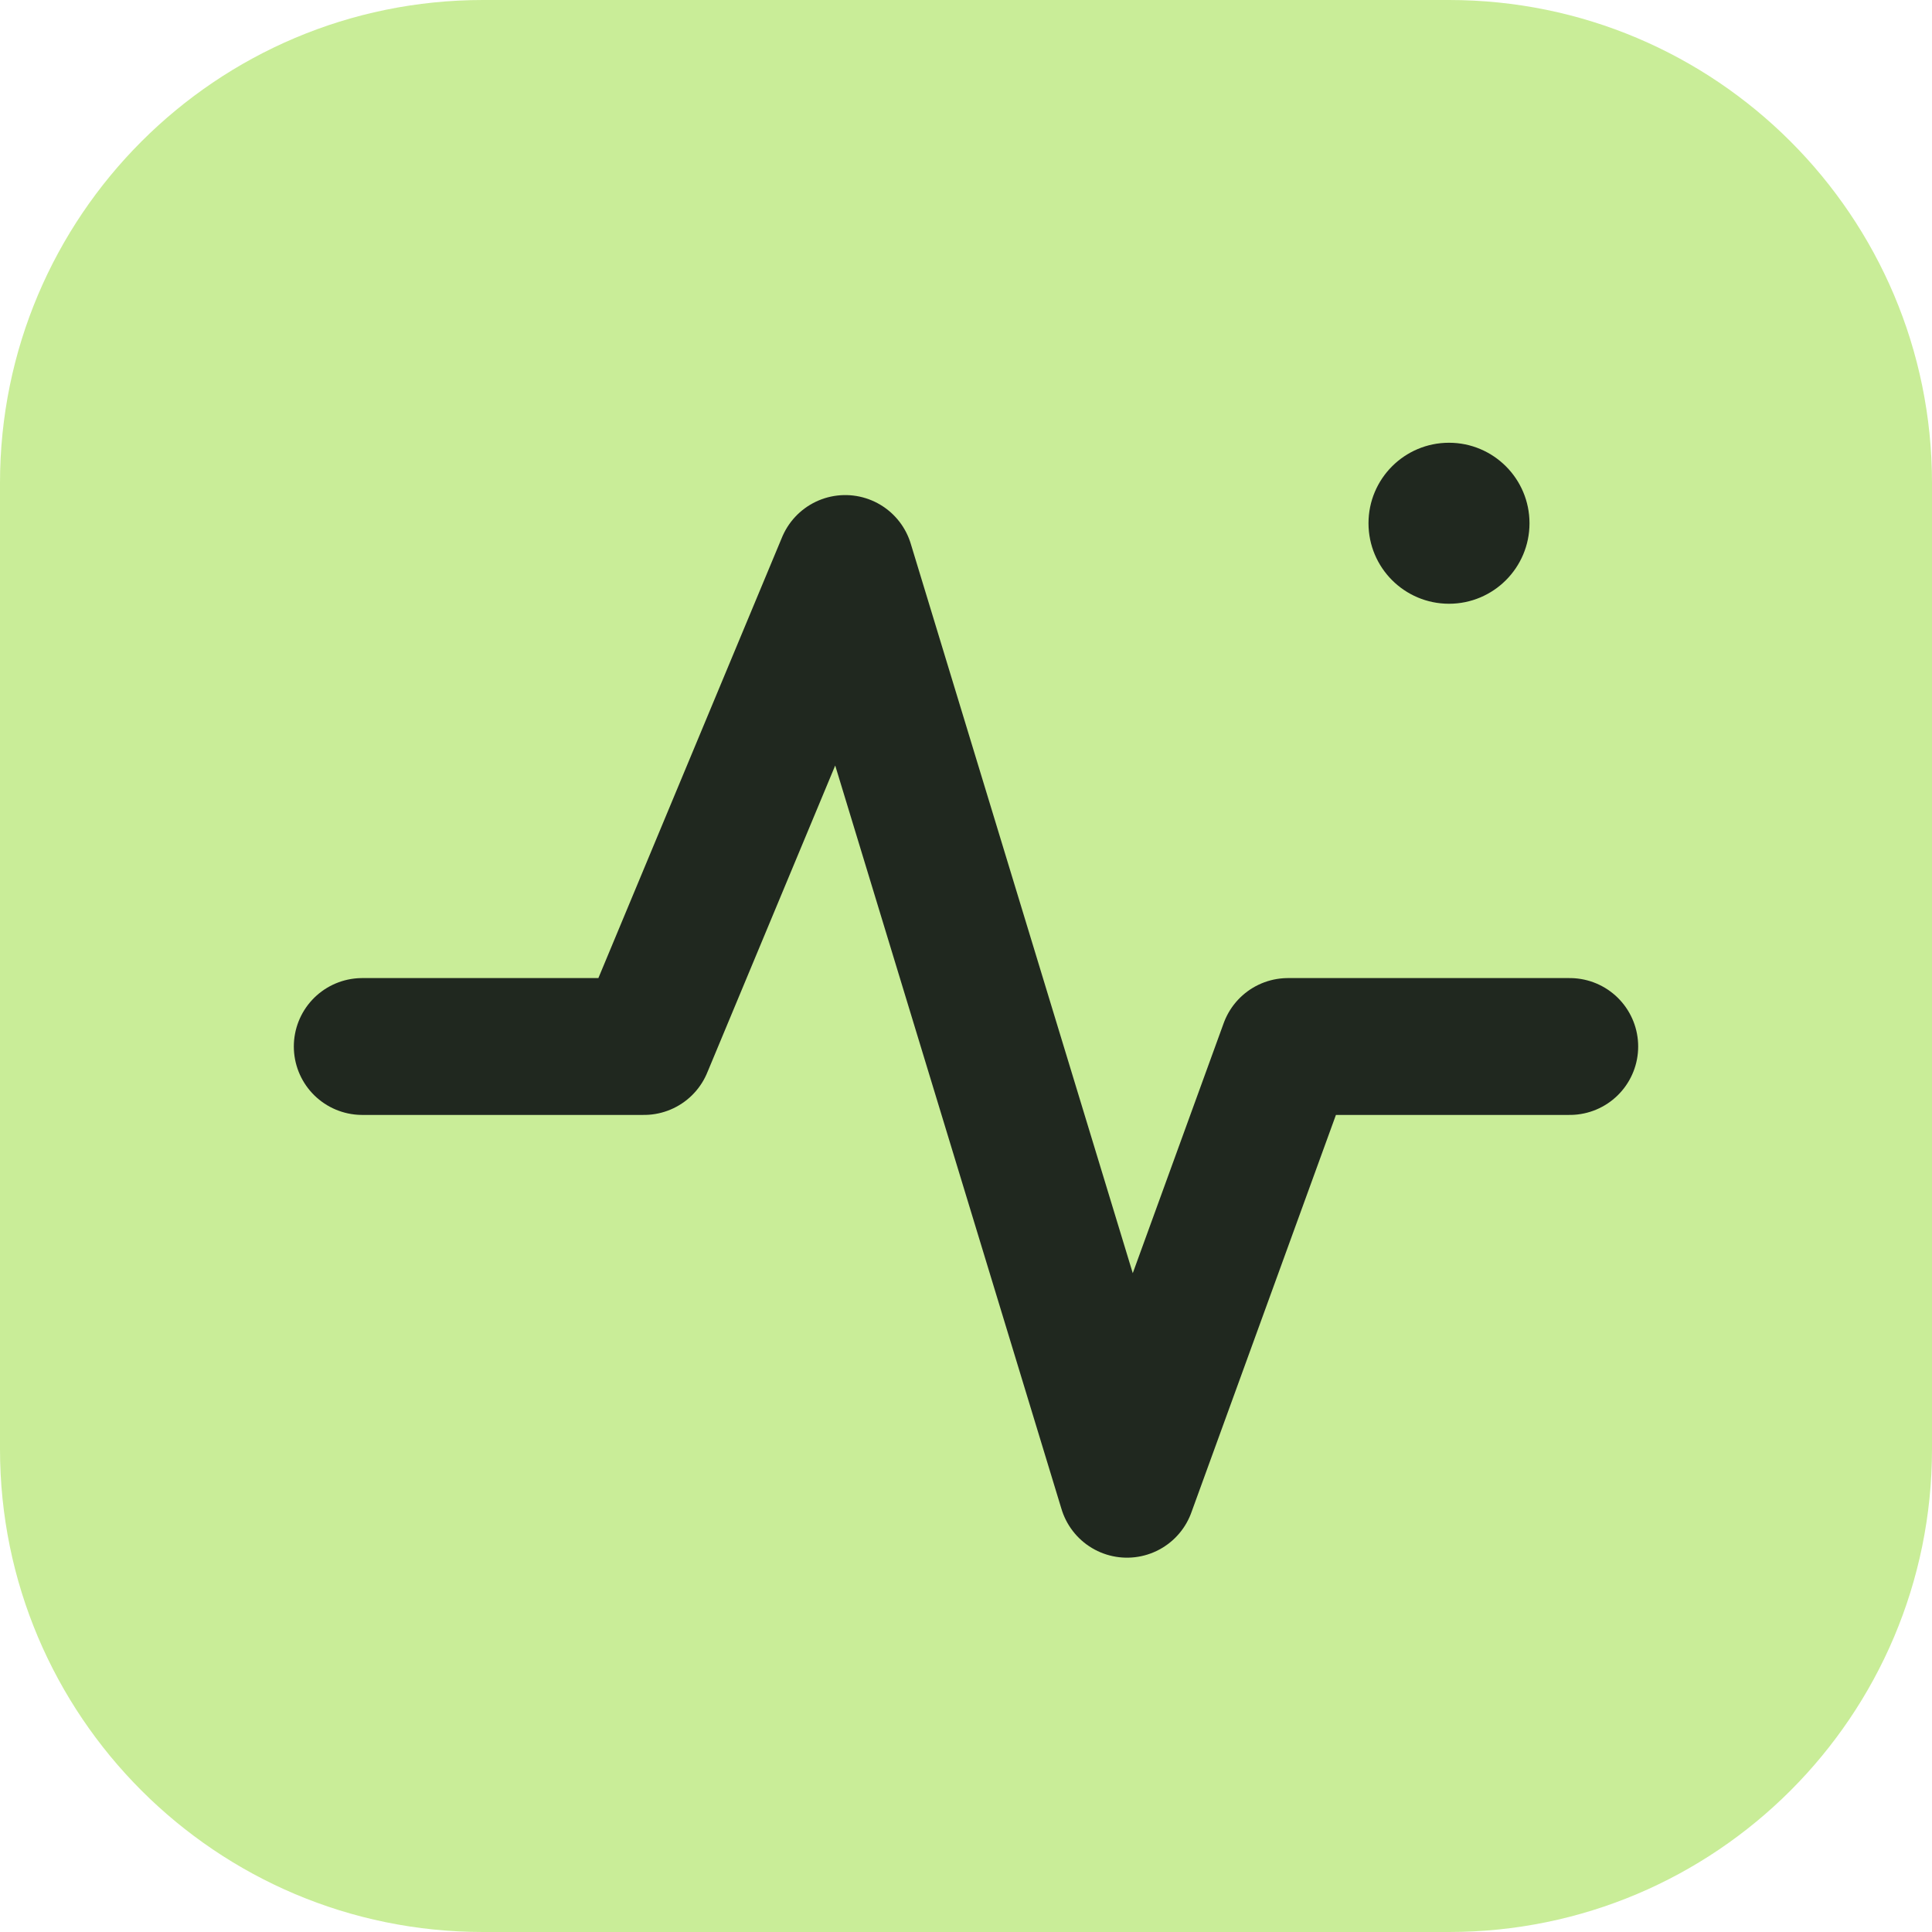
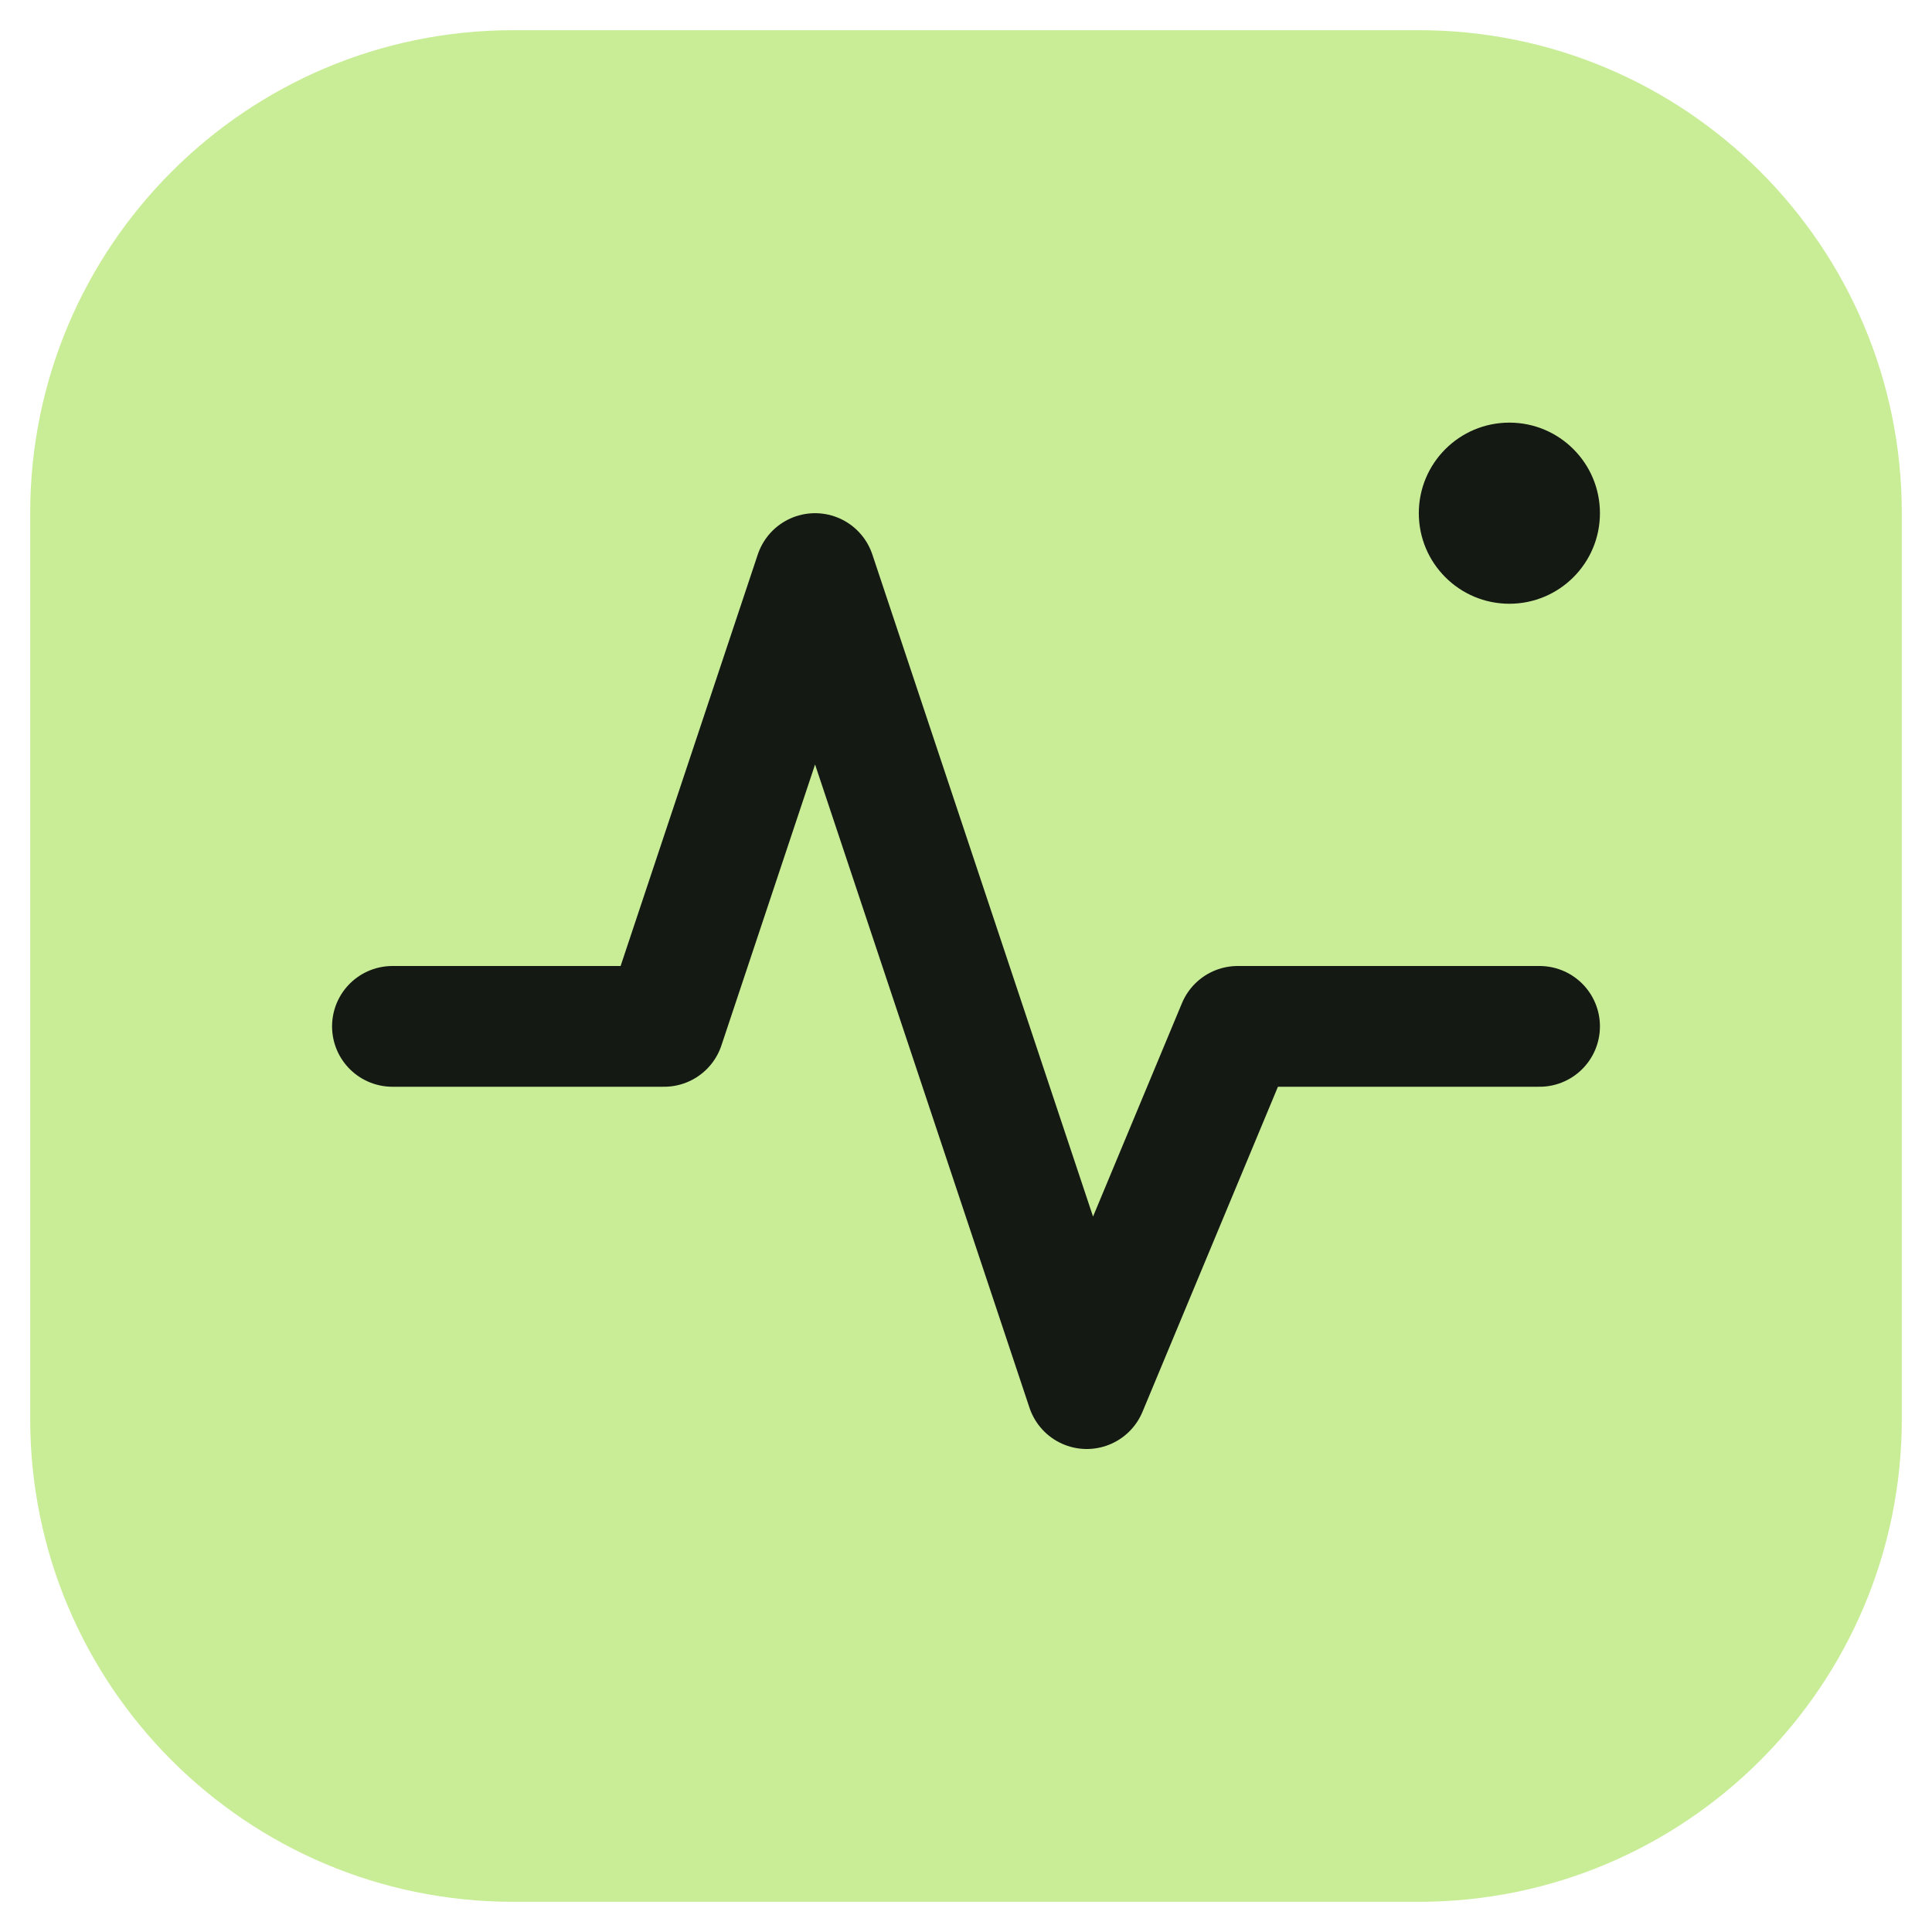
- <svg xmlns="http://www.w3.org/2000/svg" viewBox="0 0 48 48" role="img" aria-labelledby="title">
-   <rect width="48" height="48" rx="12" fill="#c9ed98" />
-   <path d="M9 26h7l5-12 7 23 4-11h7" fill="none" stroke="#20281f" stroke-width="3.4" stroke-linecap="round" stroke-linejoin="round" />
-   <circle cx="36" cy="13" r="2" fill="#20281f" />
+ <svg xmlns="http://www.w3.org/2000/svg" viewBox="0 0 64 64" role="img" aria-labelledby="title">
+   <rect x="1" y="1" width="62" height="62" rx="16" fill="#c9ed97" />
+   <path d="M13 34h9l5-15 9 27 5-12h10" fill="none" stroke="#151914" stroke-width="4" stroke-linecap="round" stroke-linejoin="round" />
+   <circle cx="50" cy="17" r="3" fill="#151914" />
</svg>
